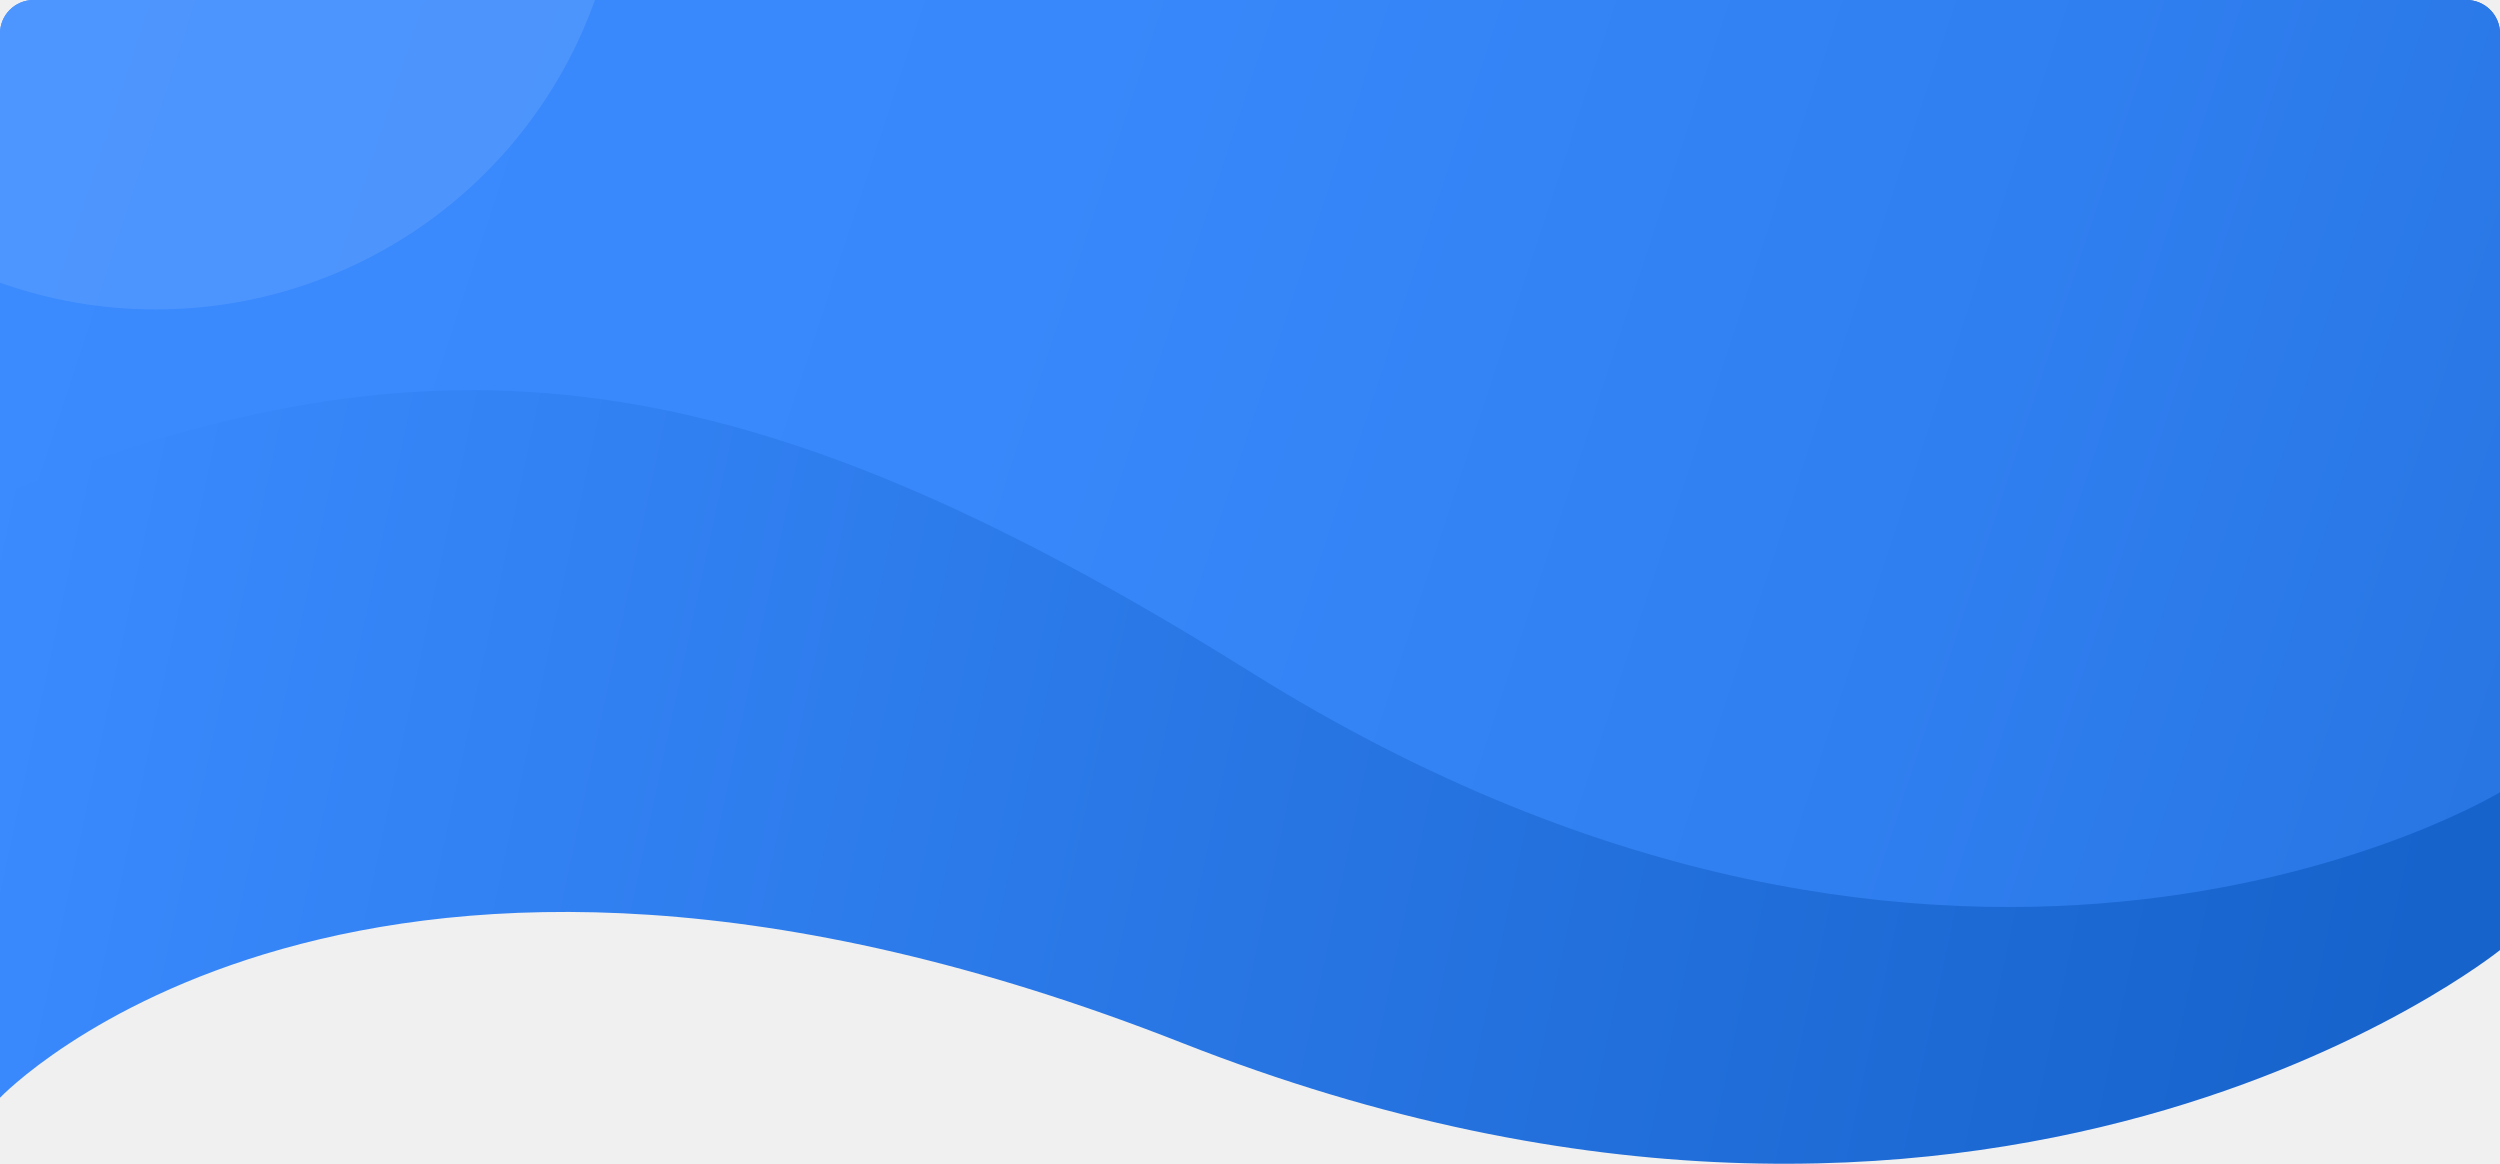
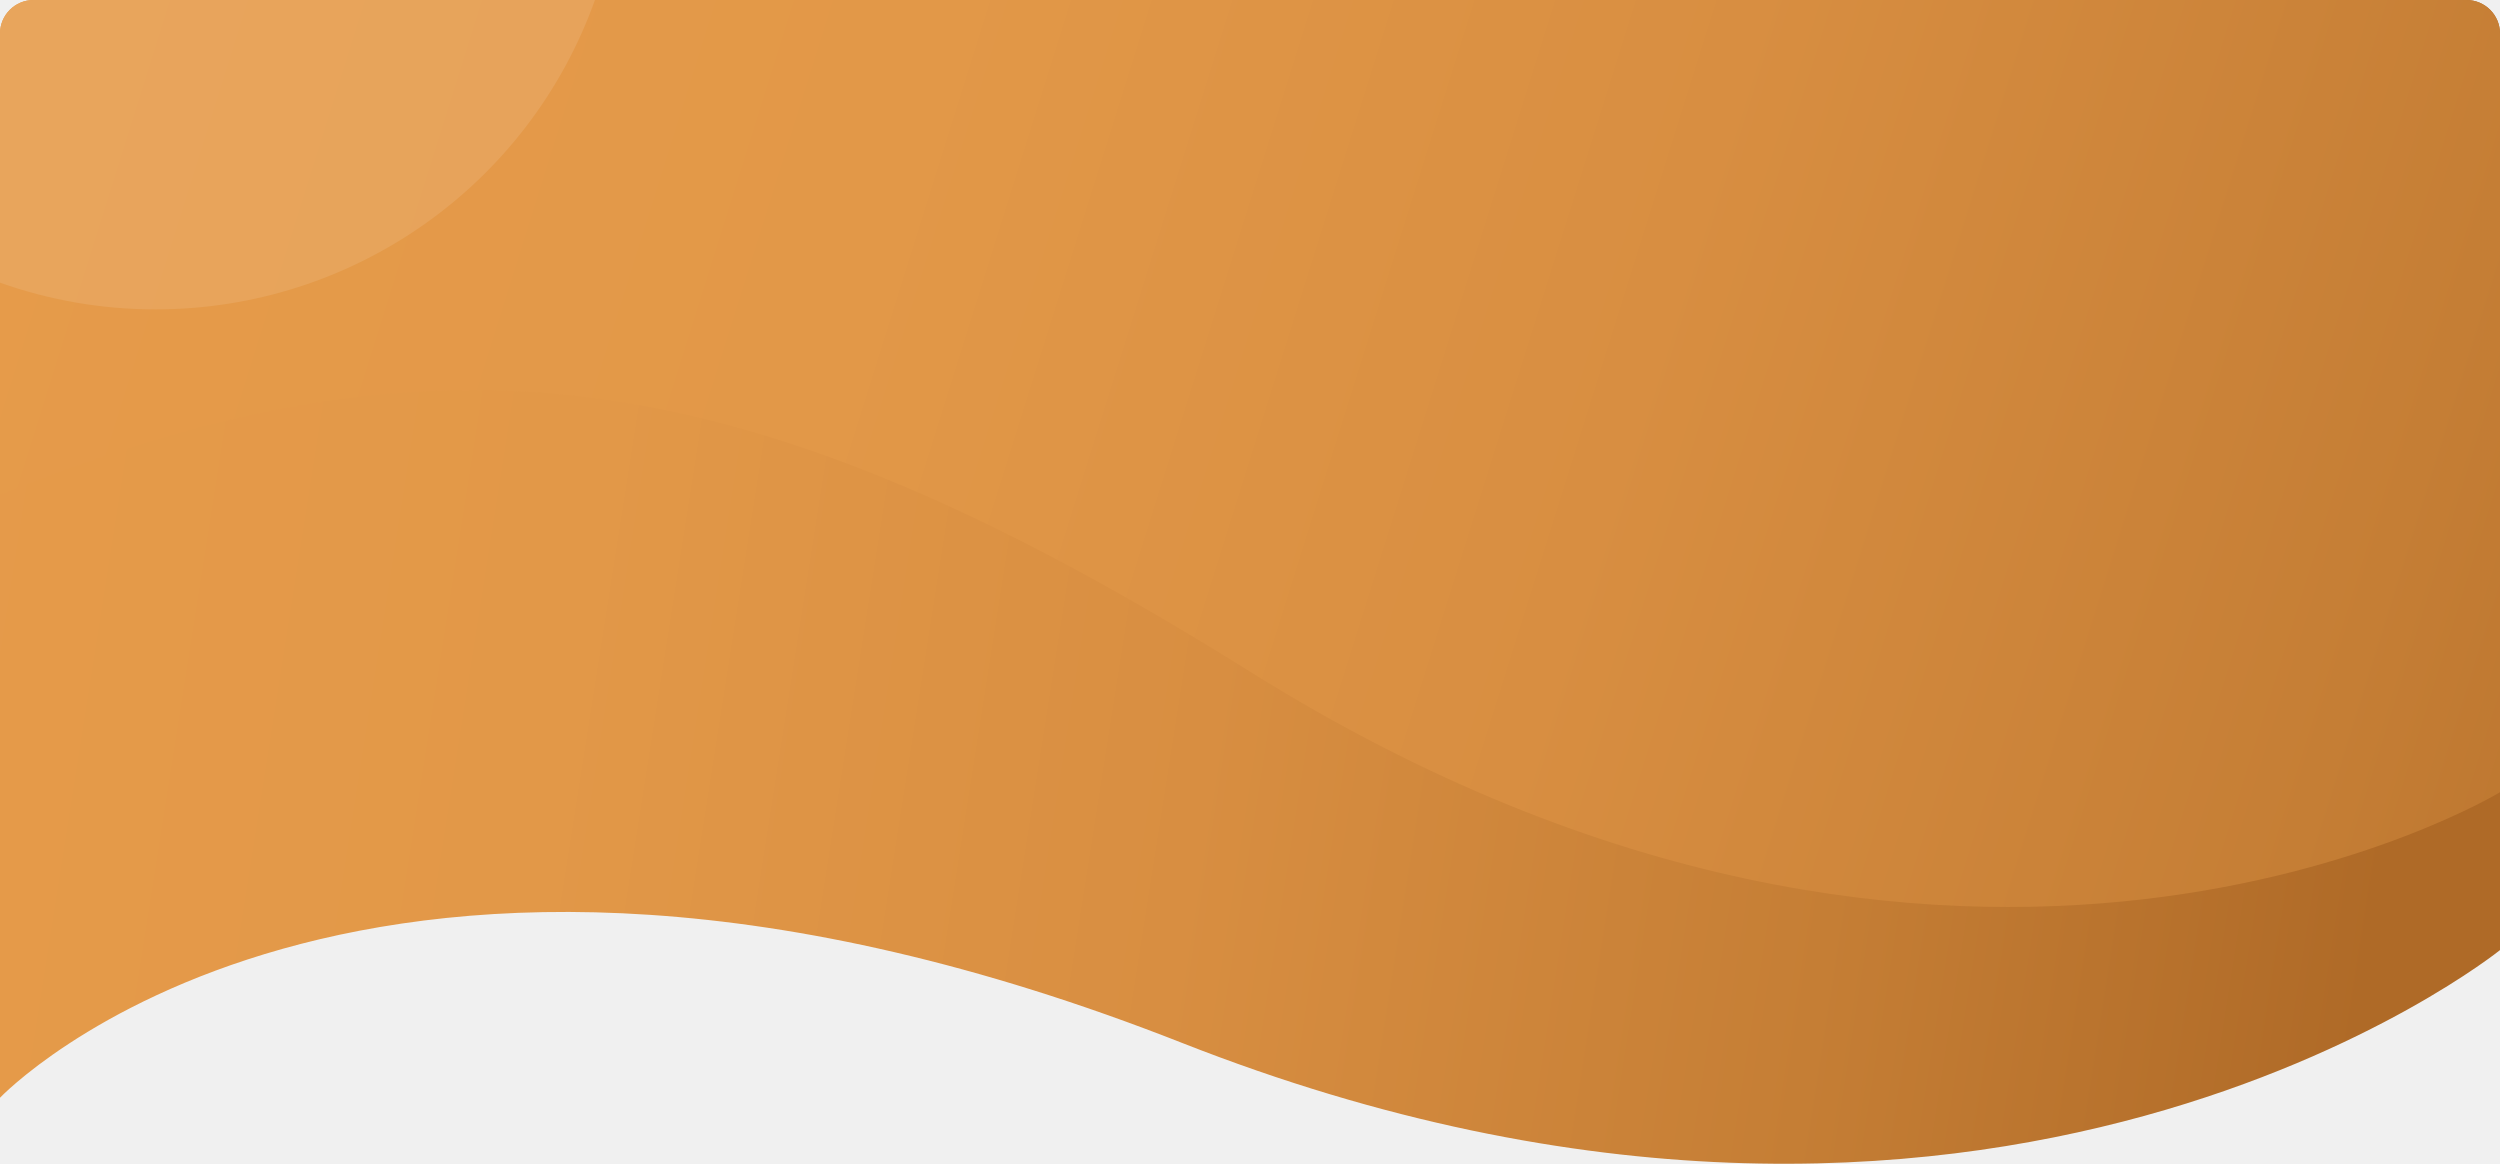
- <svg xmlns="http://www.w3.org/2000/svg" viewBox="0 0 298.34 138.88">
+ <svg xmlns="http://www.w3.org/2000/svg" xmlns:xlink="http://www.w3.org/1999/xlink" viewBox="0 0 298.34 138.88">
  <defs>
-     <style>
-       .cls-1 {
-         fill: url(#linear-gradient);
-       }
- 
-       .cls-2 {
-         fill: url(#linear-gradient-2);
-       }
- 
-       .cls-3 {
-         fill: #fff;
-         opacity: 0.1;
-       }
-     </style>
-     <linearGradient id="linear-gradient" x1="2.73" y1="34.67" x2="292.31" y2="96.39" gradientUnits="userSpaceOnUse">
-       <stop offset="0" stop-color="#3b8bff" />
-       <stop offset="1" stop-color="#1763cc" />
+     <style>.cls-1{fill:url(#linear-gradient);}.cls-2{fill:url(#linear-gradient-2);}.cls-3{fill:#fff;opacity:0.1;}</style>
+     <linearGradient id="linear-gradient" x1="-16.54" y1="39.73" x2="287.14" y2="87.48" gradientUnits="userSpaceOnUse">
+       <stop offset="0" stop-color="#e69b4a" />
+       <stop offset="0.29" stop-color="#e29848" />
+       <stop offset="0.54" stop-color="#d88e41" />
+       <stop offset="0.79" stop-color="#c57e35" />
+       <stop offset="1" stop-color="#af6a27" />
    </linearGradient>
-     <linearGradient id="linear-gradient-2" x1="7.03" y1="-16.52" x2="413.46" y2="116.72" gradientUnits="userSpaceOnUse">
-       <stop offset="0" stop-color="#3b8bff" />
-       <stop offset="0.29" stop-color="#3888fb" />
-       <stop offset="0.56" stop-color="#307ff0" />
-       <stop offset="0.83" stop-color="#2370dc" />
-       <stop offset="1" stop-color="#1763cc" />
-     </linearGradient>
+     <linearGradient id="linear-gradient-2" x1="6.29" y1="-14.72" x2="357.01" y2="95.2" xlink:href="#linear-gradient" />
  </defs>
  <g id="Layer_2" data-name="Layer 2">
    <g id="Layer_1-2" data-name="Layer 1">
      <path class="cls-1" d="M298.34,4V113.38s-60.74,49.06-157.27,11.08C42.85,85.81,0,131,0,131V4A4,4,0,0,1,4,0H294.34A4,4,0,0,1,298.34,4Z" />
-       <path class="cls-2" d="M298.34,4V94.54s-64,38.89-149.17-14.39C89.09,42.59,52.37,38,0,59.06V4A4,4,0,0,1,4,0H294.34A4,4,0,0,1,298.34,4Z" />
+       <path class="cls-2" d="M298.34,94.54s-64,38.89-149.17-14.39C89.09,42.59,52.37,38,0,59.06V4A4,4,0,0,1,4,0H294.34a4,4,0,0,1,4,4Z" />
      <path class="cls-3" d="M71,0A55.67,55.67,0,0,1,18.58,36.92,55.23,55.23,0,0,1,0,33.73V4A4,4,0,0,1,4,0Z" />
    </g>
  </g>
</svg>
